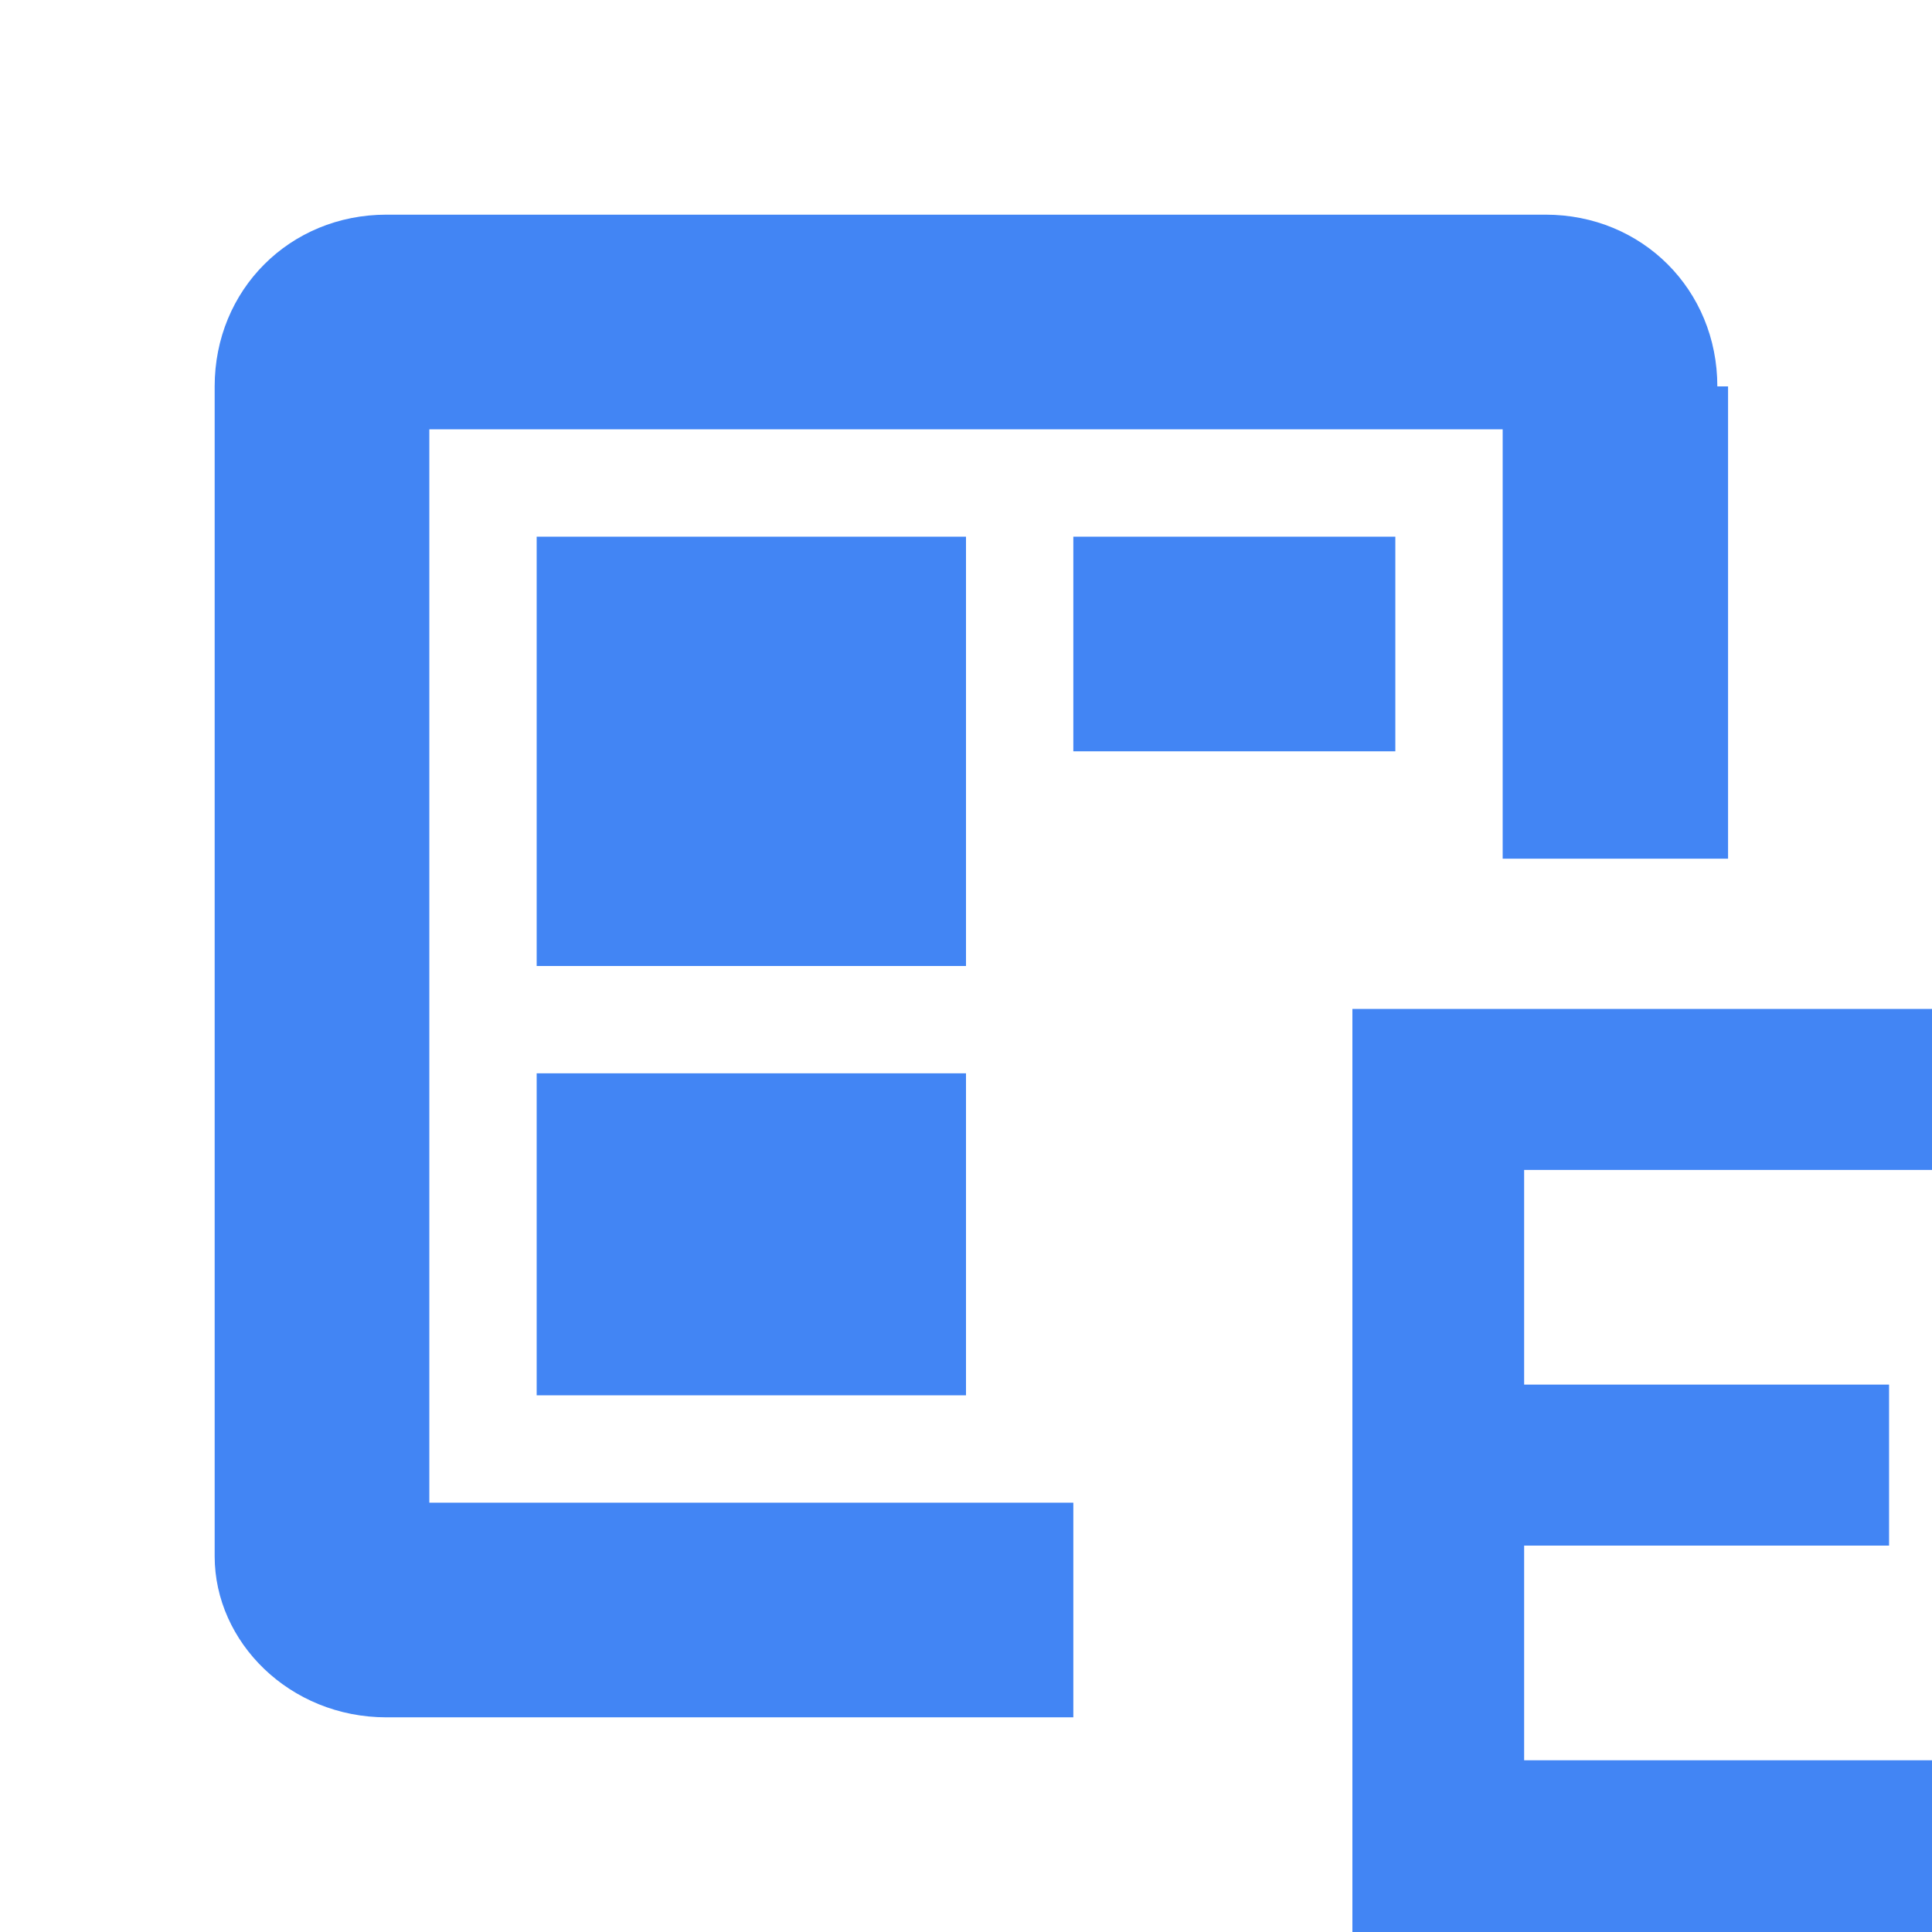
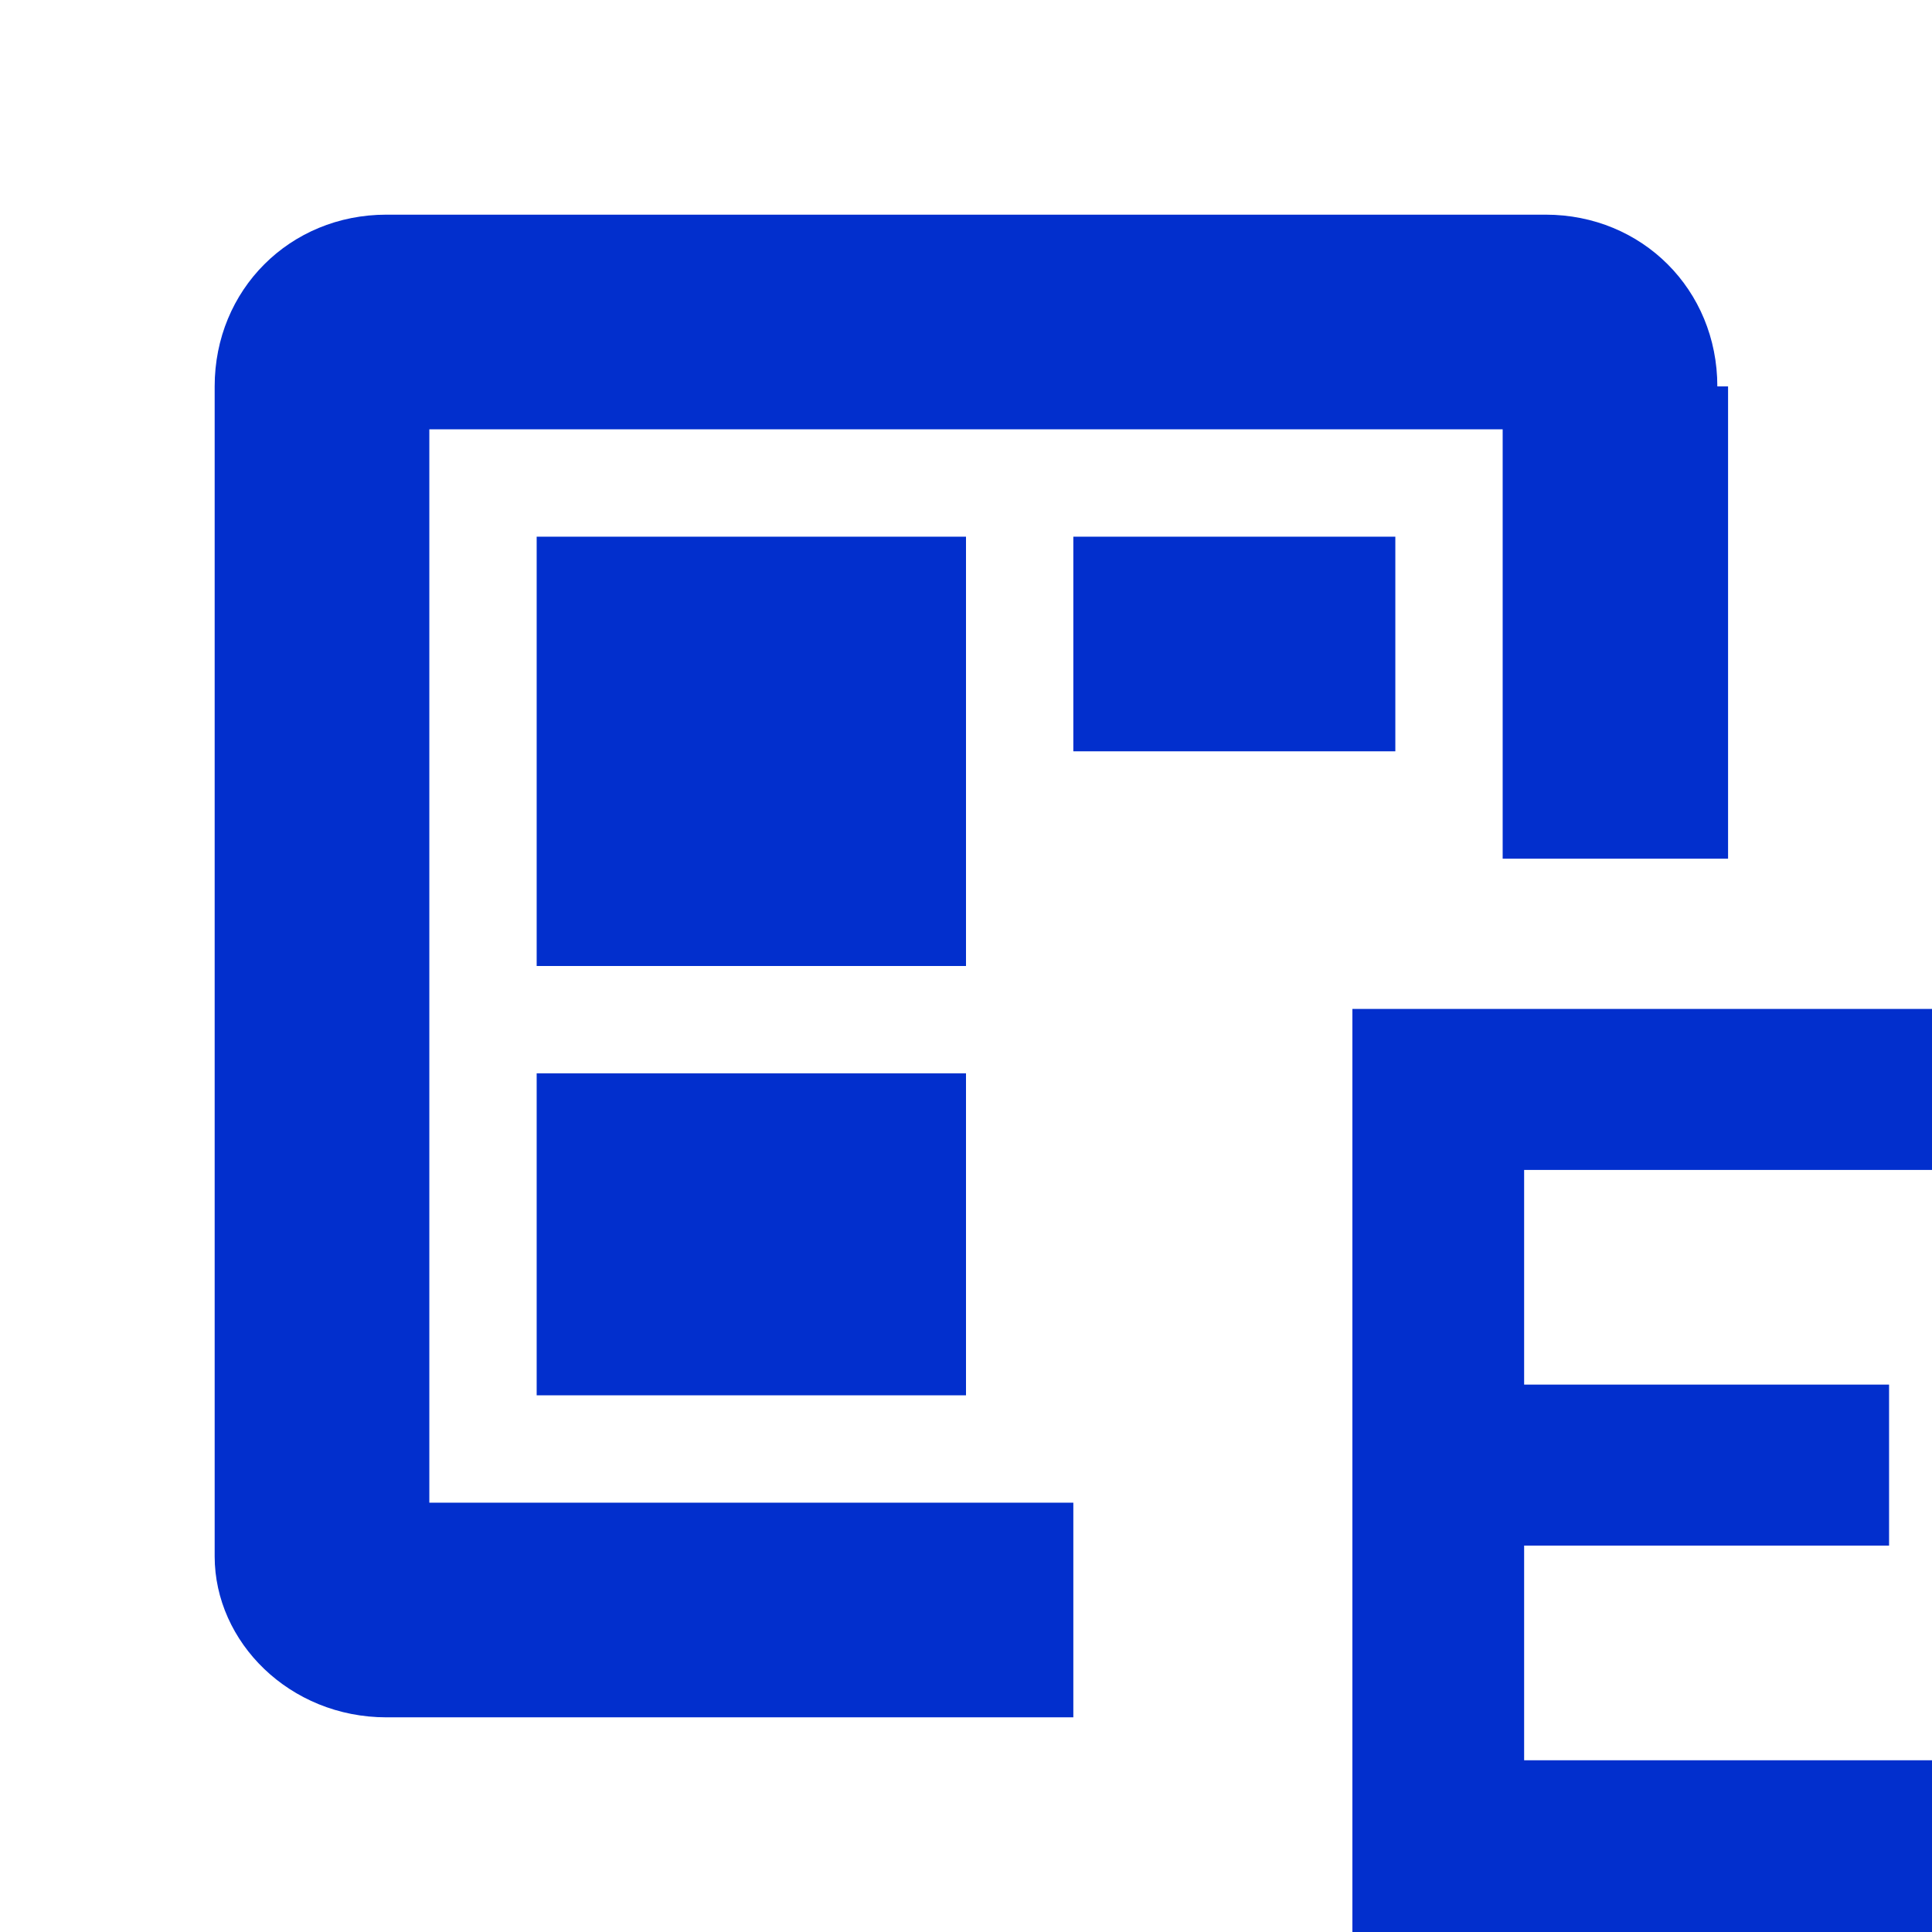
<svg xmlns="http://www.w3.org/2000/svg" width="18" height="18" viewBox="0 0 18 18" fill="none">
  <defs>
    <clipPath id="dashel">
      <path d="M0 0H10V18H0ZM10 0H18V8H10Z" />
    </clipPath>
  </defs>
-   <path clip-path="url(#dashel)" fill-rule="evenodd" clip-rule="evenodd" d="M16 3.6C16 2.7 15.3 2 14.4 2H3.6C2.7 2 2 2.7 2 3.6V14.5C2 15.3 2.7 16 3.6 16H14.5C15.4 16 16.1 15.3 16.1 14.4V3.6H16ZM14 14H4V4H14V14ZM5 10H9V13H5V10ZM10 5H13V7H10V5ZM5 5H9V9H5V5ZM10 8H13V13H10V8Z" fill="#4285f4" />
-   <path d="M12.6 9.4H18V10.9H14.2V12.9H17.6V14.4H14.2V16.4H18V18H12.6V9.4Z" fill="#4285f4" />
+   <path clip-path="url(#dashel)" fill-rule="evenodd" clip-rule="evenodd" d="M16 3.6C16 2.7 15.3 2 14.4 2H3.6C2.7 2 2 2.7 2 3.6V14.5C2 15.3 2.7 16 3.6 16H14.5C15.4 16 16.1 15.3 16.1 14.4V3.6H16ZM14 14H4V4H14V14ZM5 10H9V13H5V10ZM10 5H13V7H10V5ZM5 5H9V9H5V5ZM10 8H13V13H10V8Z" fill="#022FCD" />
+   <path d="M12.6 9.4H18V10.9H14.2V12.9H17.6V14.4H14.2V16.4H18V18H12.6V9.4Z" fill="#022FCD" />
</svg>
